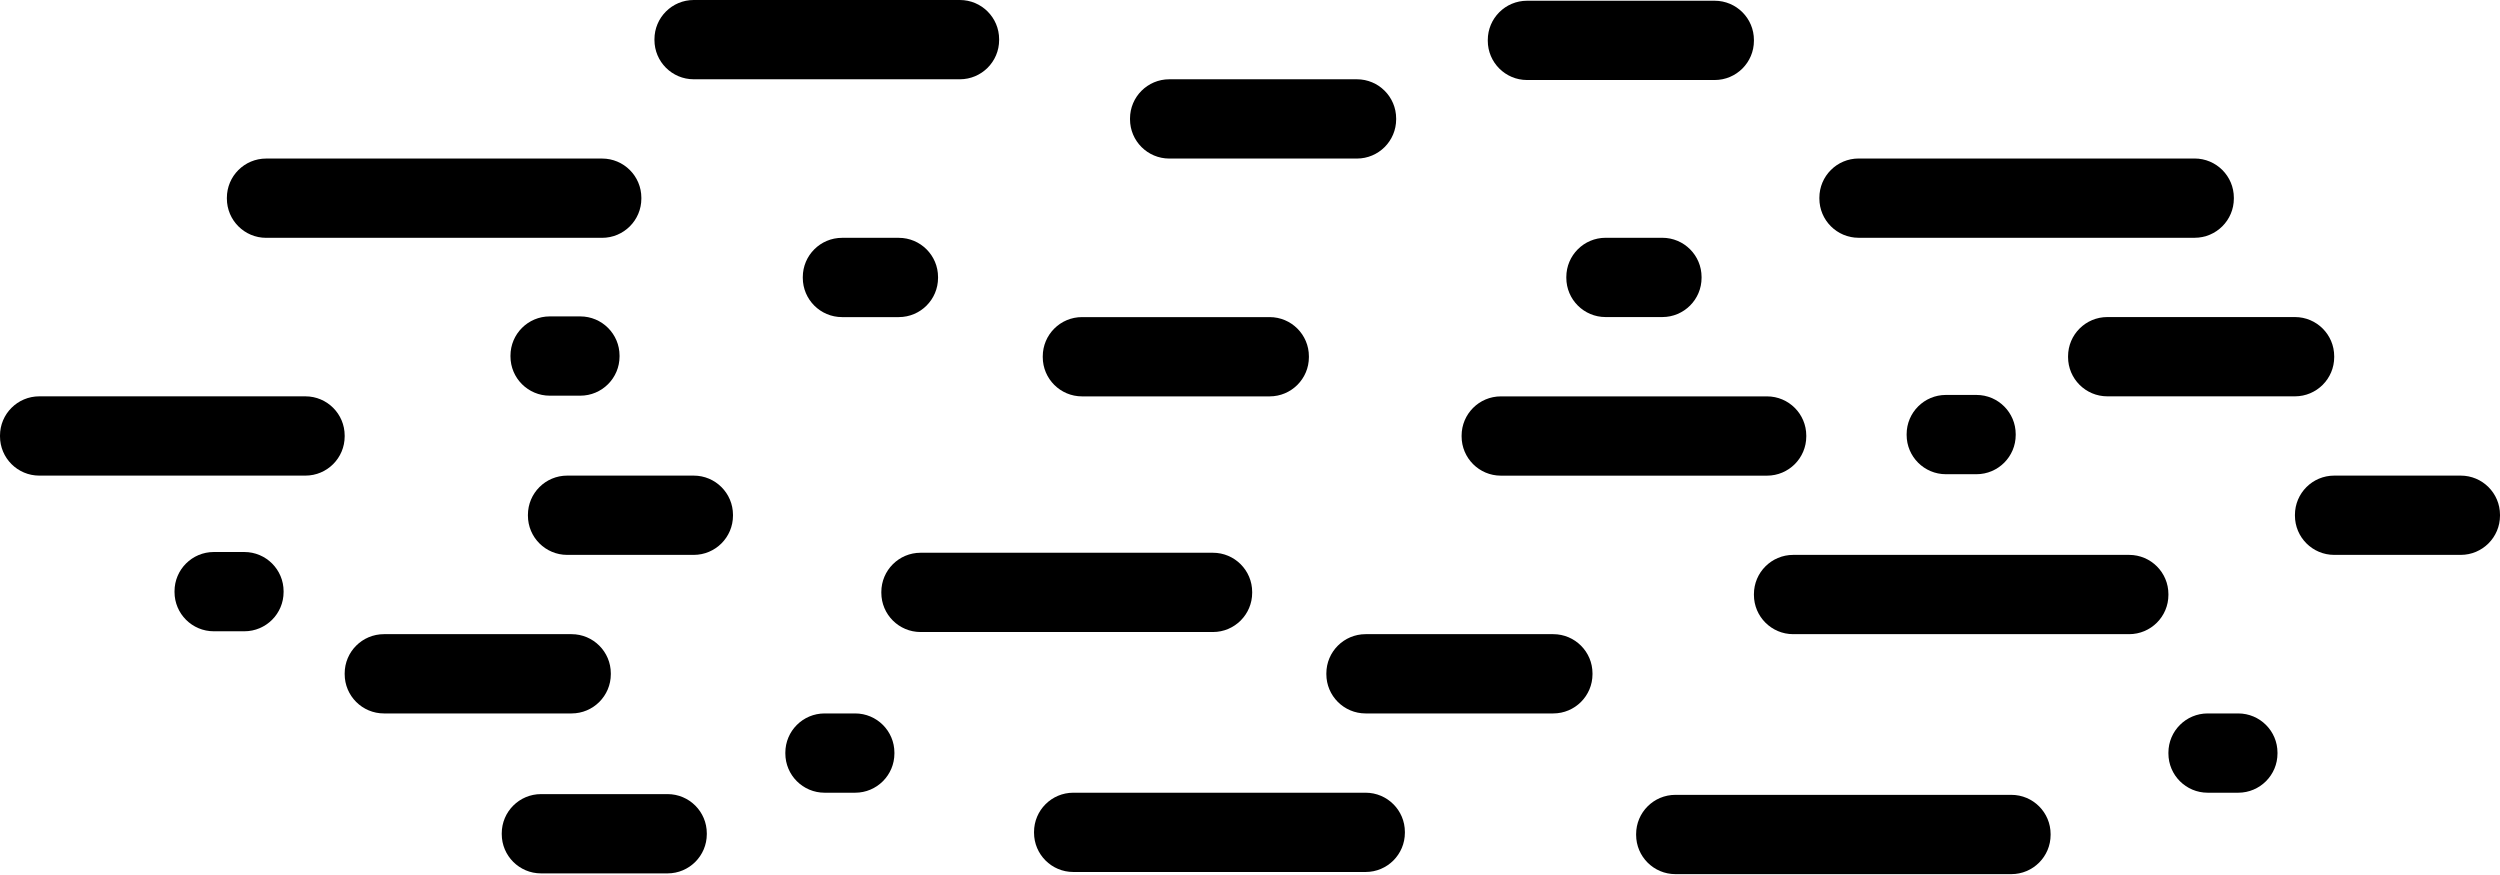
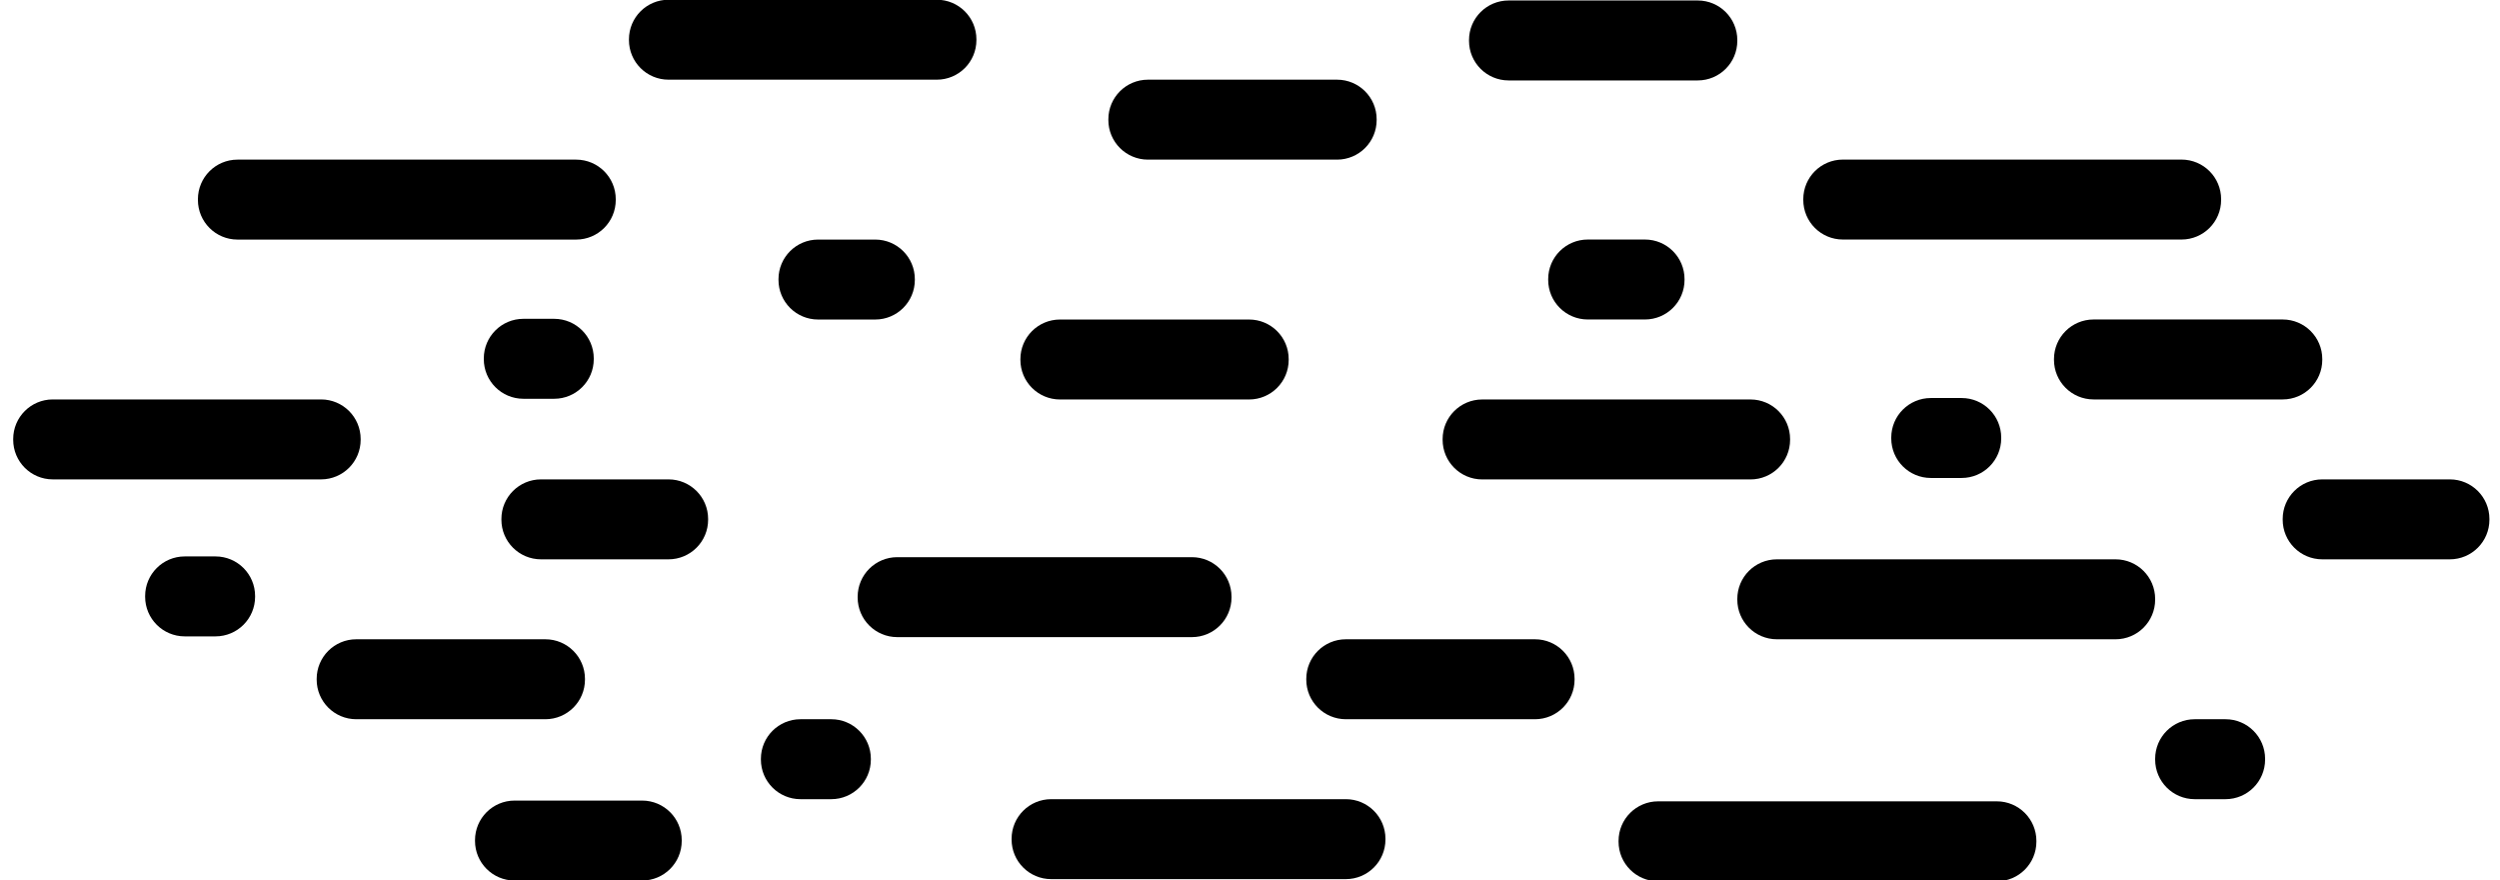
- <svg xmlns="http://www.w3.org/2000/svg" id="e2069000-3b42-4f44-be3d-10e8cb909c7e" data-name="Layer 1" viewBox="0 0 573 200.35">
-   <rect x="150" width="79" height="18.17" rx="9" />
-   <rect x="259" y="18.17" width="61" height="18.17" rx="9" />
-   <rect x="52" y="36.34" width="95" height="18.17" rx="9" />
-   <rect x="184" y="54.51" width="31" height="18.17" rx="9" />
-   <rect x="239" y="72.68" width="61" height="18.17" rx="9" />
-   <rect y="90.84" width="79" height="18.17" rx="9" />
-   <rect x="526" y="109.01" width="47" height="18.17" rx="9" />
-   <rect x="402" y="127.18" width="95" height="18.17" rx="9" />
-   <rect x="79" y="145.35" width="61" height="18.17" rx="9" />
-   <rect x="497" y="163.52" width="25" height="18.17" rx="9" />
-   <rect x="237" y="181.69" width="85" height="18.17" rx="9" />
-   <rect x="341" y="0.17" width="61" height="18.17" rx="9" transform="translate(743 18.51) rotate(-180)" />
-   <rect x="417" y="36.34" width="95" height="18.17" rx="9" transform="translate(929 90.84) rotate(180)" />
-   <rect x="359" y="54.51" width="31" height="18.17" rx="9" transform="translate(749 127.18) rotate(-180)" />
-   <rect x="474" y="72.68" width="61" height="18.17" rx="9" transform="translate(1009 163.52) rotate(180)" />
-   <rect x="335" y="90.84" width="79" height="18.17" rx="9" transform="translate(749 199.86) rotate(180)" />
-   <rect x="121" y="109.01" width="47" height="18.17" rx="9" transform="translate(289 236.19) rotate(-180)" />
-   <rect x="375" y="182.18" width="95" height="18.17" rx="9" transform="translate(845 382.53) rotate(-180)" />
-   <rect x="304" y="145.35" width="61" height="18.17" rx="9" transform="translate(669 308.87) rotate(180)" />
-   <rect x="180" y="163.52" width="25" height="18.17" rx="9" transform="translate(385 345.21) rotate(180)" />
-   <rect x="202" y="126.69" width="85" height="18.17" rx="9" transform="translate(489 271.55) rotate(180)" />
-   <rect x="437" y="90.52" width="25" height="18.17" rx="9" />
-   <rect x="117" y="72.52" width="25" height="18.17" rx="9" />
-   <rect x="40" y="126.52" width="25" height="18.17" rx="9" />
-   <rect x="115" y="182.01" width="47" height="18.17" rx="9" />
+ <svg xmlns="http://www.w3.org/2000/svg" id="af924c71-dd5e-4394-a4da-a375c4b01c1f" data-name="Layer 1" viewBox="0 0 568.18 199.86">
+   <rect x="143" y="-0.06" width="79" height="18.17" rx="9" />
+   <rect x="252" y="18.11" width="61" height="18.17" rx="9" />
+   <rect x="45" y="36.28" width="95" height="18.17" rx="9" />
+   <rect x="177" y="54.45" width="31" height="18.17" rx="9" />
+   <rect x="232" y="72.62" width="61" height="18.17" rx="9" />
+   <rect x="3" y="90.78" width="79" height="18.17" rx="9" />
+   <rect x="519" y="108.95" width="47" height="18.17" rx="9" />
+   <rect x="395" y="127.12" width="95" height="18.17" rx="9" />
+   <rect x="72" y="145.29" width="61" height="18.17" rx="9" />
+   <rect x="490" y="163.46" width="25" height="18.17" rx="9" />
+   <rect x="230" y="181.63" width="85" height="18.17" rx="9" />
+   <rect x="334" y="0.11" width="61" height="18.17" rx="9" />
+   <rect x="410" y="36.27" width="95" height="18.17" rx="9" />
+   <rect x="352" y="54.44" width="31" height="18.17" rx="9" />
+   <rect x="467" y="72.61" width="61" height="18.17" rx="9" />
+   <rect x="328" y="90.79" width="79" height="18.17" rx="9" />
+   <rect x="114" y="108.95" width="47" height="18.17" rx="9" />
+   <rect x="368" y="182.12" width="95" height="18.17" rx="9" />
+   <rect x="297" y="145.29" width="61" height="18.17" rx="9" />
+   <rect x="173" y="163.46" width="25" height="18.17" rx="9" />
+   <rect x="195" y="126.63" width="85" height="18.17" rx="9" />
+   <rect x="430" y="90.46" width="25" height="18.17" rx="9" />
+   <rect x="110" y="72.46" width="25" height="18.17" rx="9" />
+   <rect x="33" y="126.46" width="25" height="18.17" rx="9" />
+   <rect x="108" y="181.95" width="47" height="18.17" rx="9" />
</svg>
